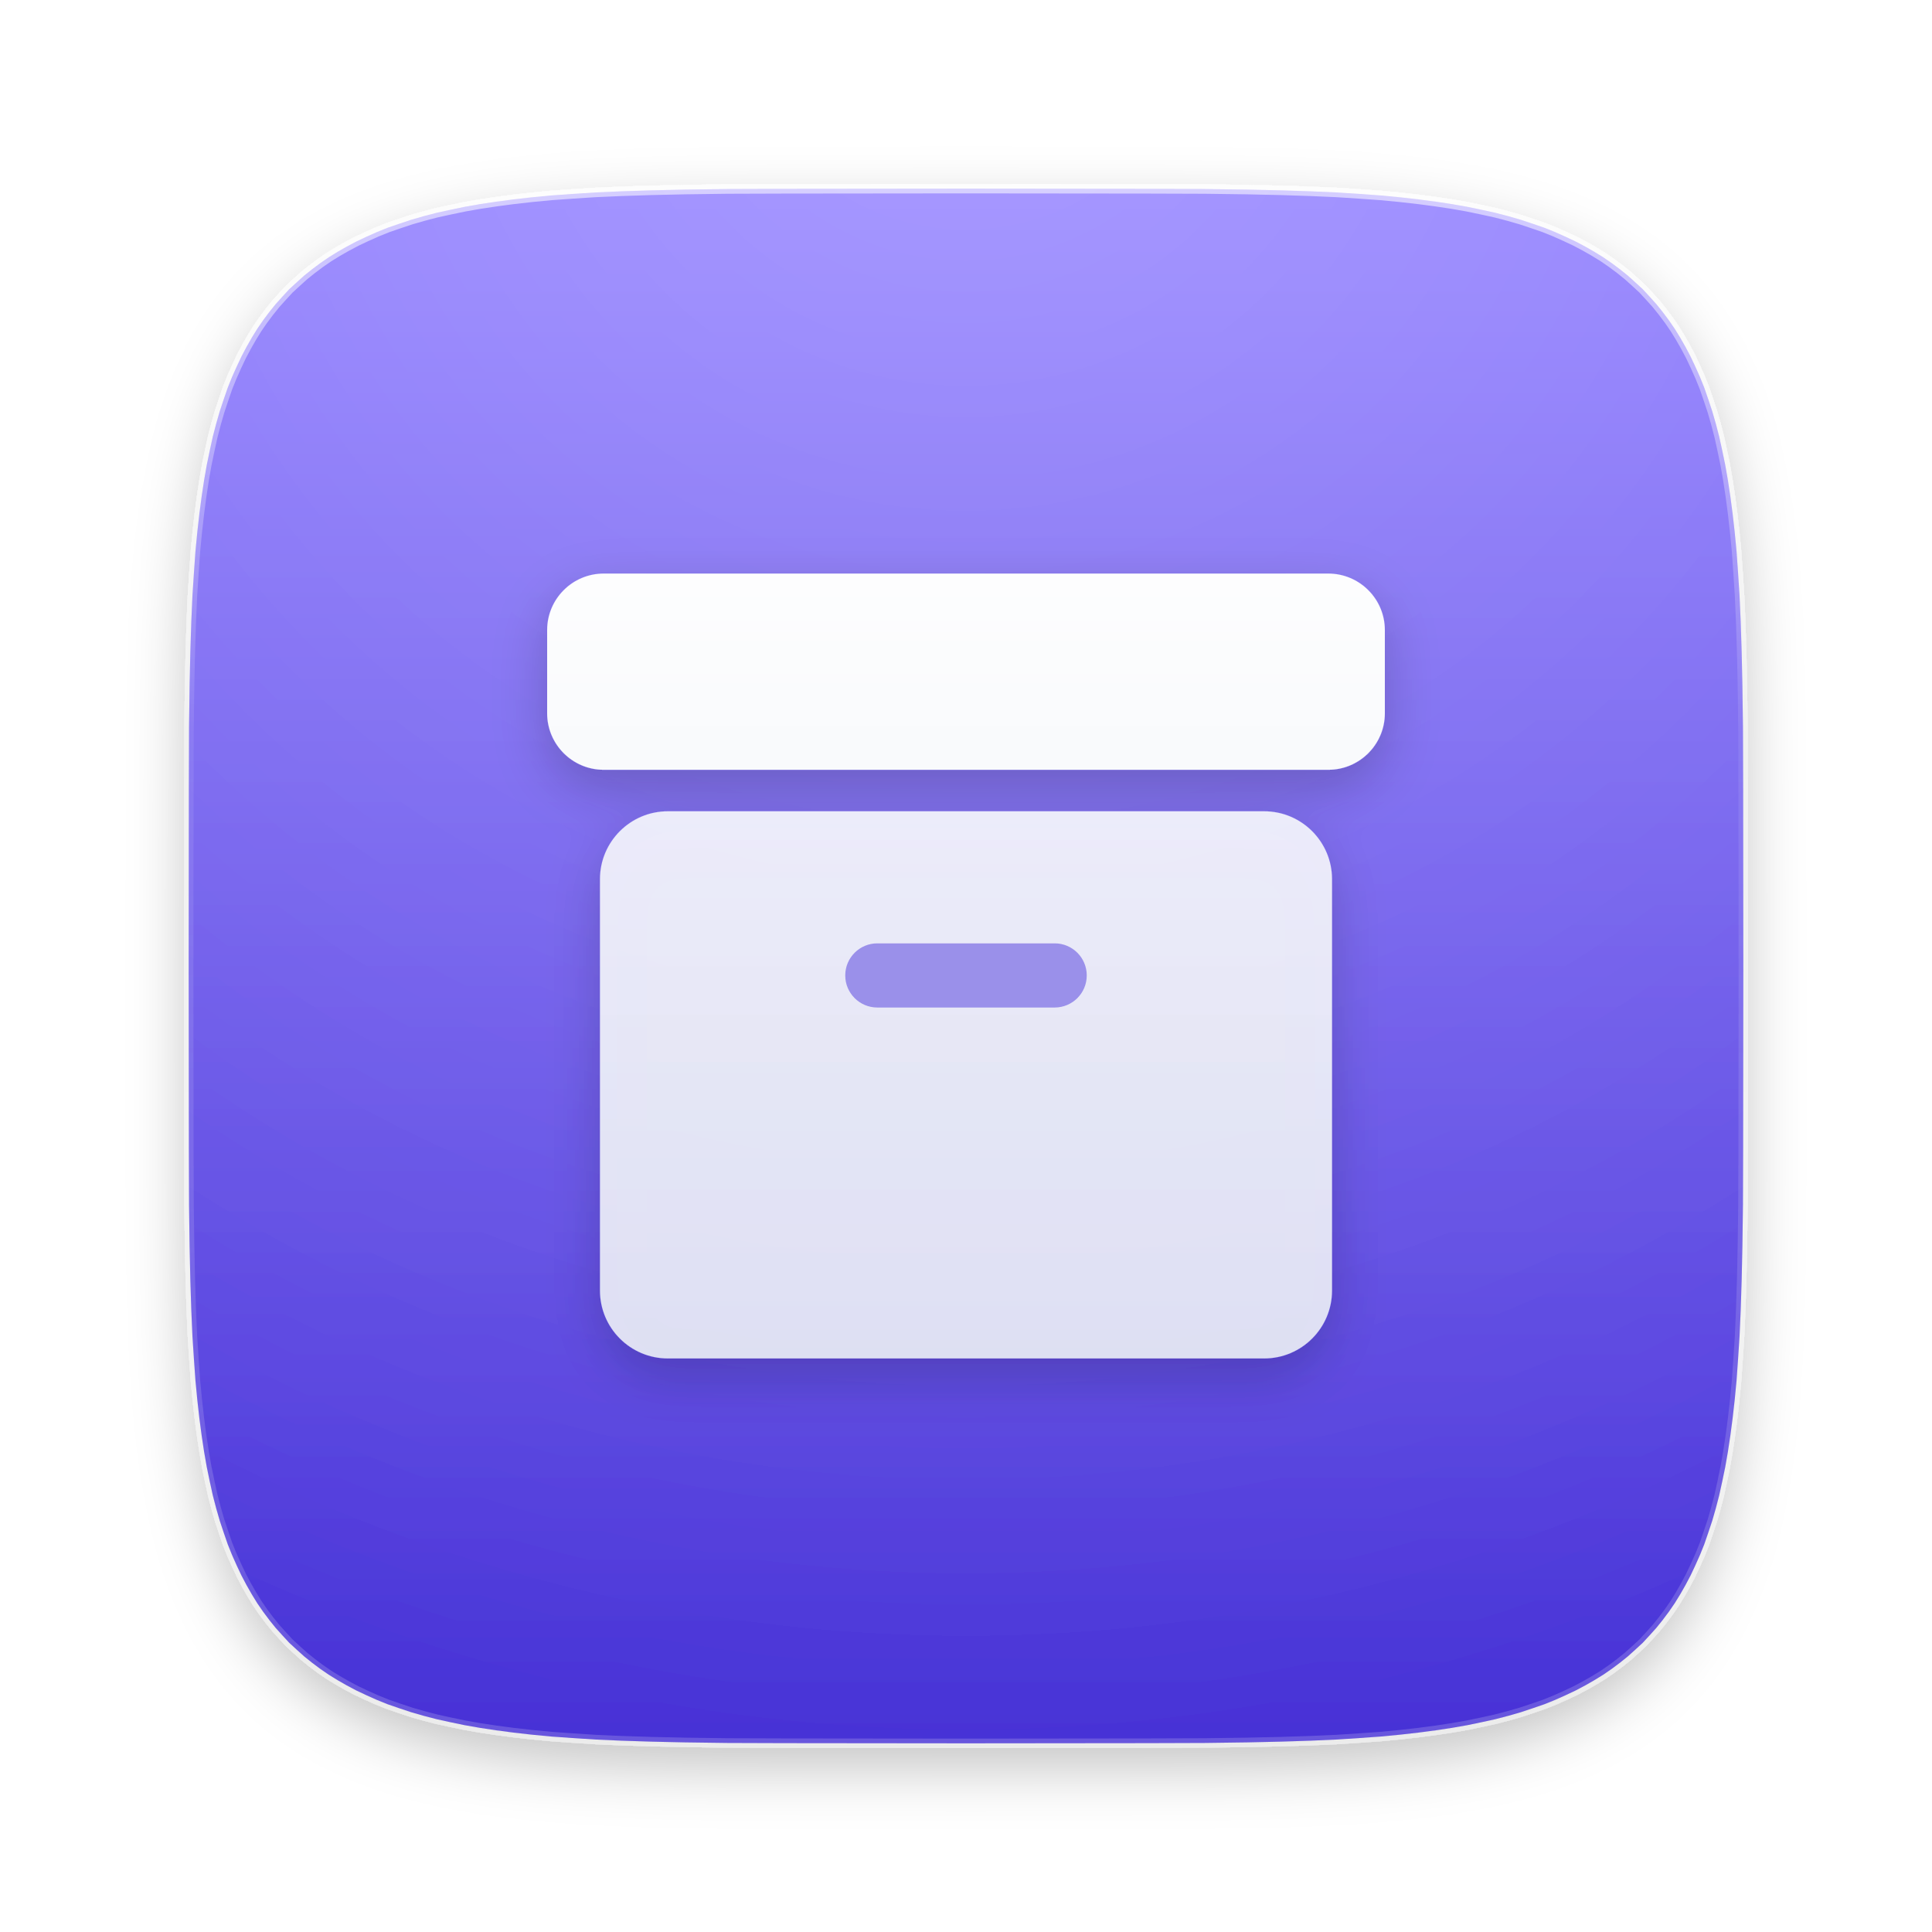
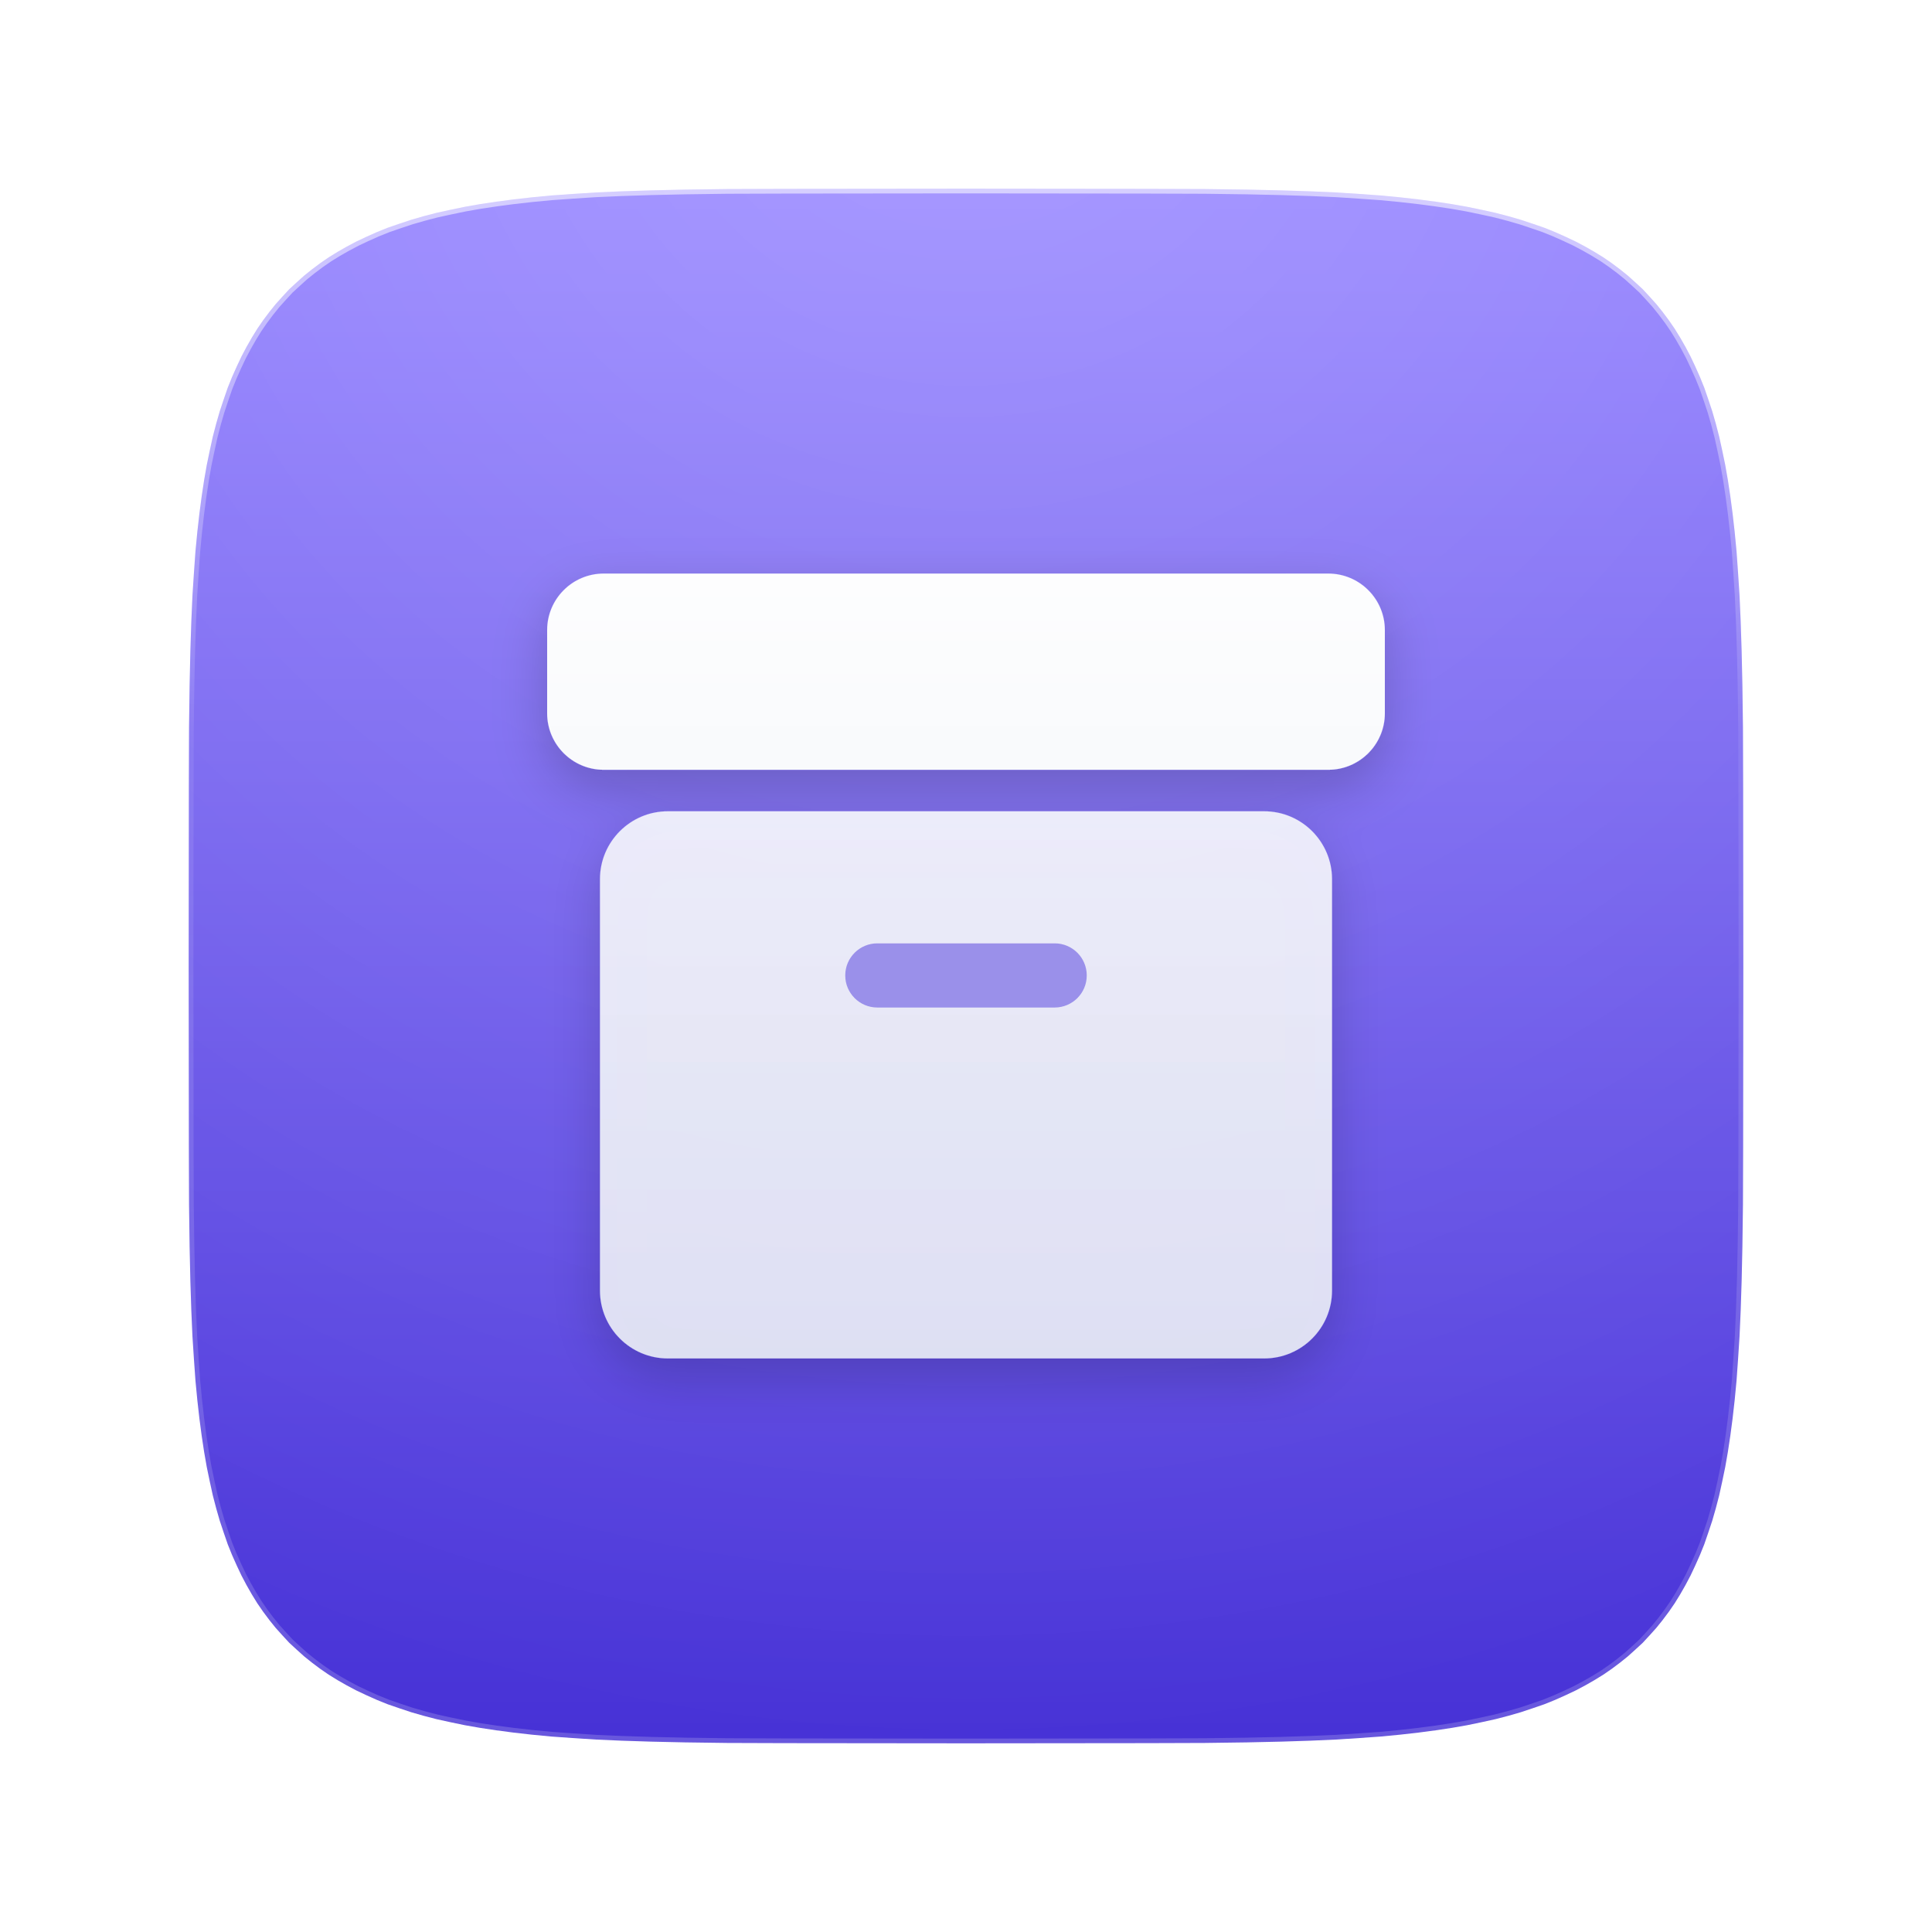
<svg xmlns="http://www.w3.org/2000/svg" width="1024" height="1024" viewBox="0 0 1024 1024">
  <defs>
    <clipPath id="body">
      <path d="M924.0,512.0 L923.9,608.0 L923.8,638.6 L923.5,660.9 L923.1,679.0 L922.6,694.5 L922.0,708.2 L921.2,720.5 L920.4,731.8 L919.4,742.2 L918.3,751.9 L917.1,761.0 L915.8,769.6 L914.4,777.6 L912.8,785.3 L911.2,792.6 L909.4,799.5 L907.5,806.1 L905.4,812.4 L903.3,818.5 L901.0,824.2 L898.5,829.8 L896.0,835.1 L893.3,840.2 L890.5,845.1 L887.6,849.8 L884.5,854.3 L881.2,858.7 L877.9,862.8 L874.3,866.8 L870.7,870.7 L866.8,874.3 L862.8,877.9 L858.7,881.2 L854.3,884.5 L849.8,887.6 L845.1,890.5 L840.2,893.3 L835.1,896.0 L829.8,898.5 L824.2,901.0 L818.5,903.3 L812.4,905.4 L806.1,907.5 L799.5,909.4 L792.6,911.2 L785.3,912.8 L777.6,914.4 L769.6,915.8 L761.0,917.1 L751.9,918.3 L742.2,919.4 L731.8,920.4 L720.5,921.2 L708.2,922.0 L694.5,922.6 L679.0,923.1 L660.9,923.5 L638.6,923.8 L608.0,923.9 L512.0,924.0 L416.0,923.9 L385.4,923.8 L363.1,923.5 L345.0,923.1 L329.5,922.6 L315.8,922.0 L303.5,921.2 L292.2,920.4 L281.8,919.4 L272.1,918.3 L263.0,917.1 L254.4,915.8 L246.4,914.4 L238.7,912.8 L231.4,911.2 L224.5,909.4 L217.9,907.5 L211.6,905.4 L205.5,903.3 L199.8,901.0 L194.2,898.5 L188.9,896.0 L183.8,893.3 L178.9,890.5 L174.2,887.6 L169.7,884.5 L165.3,881.2 L161.2,877.9 L157.2,874.3 L153.3,870.7 L149.7,866.8 L146.1,862.8 L142.8,858.7 L139.5,854.3 L136.4,849.8 L133.5,845.1 L130.7,840.2 L128.0,835.1 L125.5,829.8 L123.0,824.2 L120.7,818.5 L118.6,812.4 L116.5,806.1 L114.6,799.5 L112.8,792.6 L111.2,785.3 L109.6,777.6 L108.2,769.6 L106.9,761.0 L105.7,751.9 L104.6,742.2 L103.6,731.8 L102.8,720.5 L102.0,708.2 L101.4,694.5 L100.9,679.0 L100.5,660.9 L100.2,638.6 L100.1,608.0 L100.0,512.0 L100.1,416.0 L100.2,385.4 L100.5,363.1 L100.9,345.0 L101.4,329.5 L102.0,315.8 L102.8,303.5 L103.6,292.2 L104.6,281.8 L105.7,272.1 L106.9,263.0 L108.2,254.4 L109.6,246.4 L111.2,238.7 L112.8,231.4 L114.6,224.5 L116.5,217.9 L118.6,211.6 L120.7,205.5 L123.0,199.8 L125.5,194.2 L128.0,188.9 L130.7,183.8 L133.5,178.9 L136.4,174.2 L139.5,169.7 L142.8,165.3 L146.1,161.2 L149.7,157.2 L153.3,153.3 L157.2,149.7 L161.2,146.1 L165.3,142.8 L169.7,139.5 L174.2,136.4 L178.9,133.5 L183.8,130.7 L188.9,128.0 L194.2,125.5 L199.8,123.0 L205.5,120.7 L211.6,118.6 L217.9,116.5 L224.5,114.6 L231.4,112.8 L238.7,111.2 L246.4,109.6 L254.4,108.2 L263.0,106.9 L272.1,105.7 L281.8,104.6 L292.2,103.6 L303.5,102.8 L315.8,102.0 L329.5,101.4 L345.0,100.9 L363.1,100.5 L385.4,100.2 L416.0,100.1 L512.0,100.0 L608.0,100.1 L638.6,100.2 L660.9,100.5 L679.0,100.9 L694.5,101.4 L708.2,102.0 L720.5,102.8 L731.8,103.6 L742.2,104.6 L751.9,105.7 L761.0,106.9 L769.6,108.2 L777.6,109.6 L785.3,111.2 L792.6,112.8 L799.5,114.6 L806.1,116.5 L812.4,118.6 L818.5,120.7 L824.2,123.0 L829.8,125.5 L835.1,128.0 L840.2,130.7 L845.1,133.5 L849.8,136.4 L854.3,139.5 L858.7,142.8 L862.8,146.1 L866.8,149.7 L870.7,153.3 L874.3,157.2 L877.9,161.2 L881.2,165.3 L884.5,169.7 L887.6,174.2 L890.5,178.9 L893.3,183.8 L896.0,188.9 L898.5,194.2 L901.0,199.8 L903.3,205.5 L905.4,211.6 L907.5,217.9 L909.4,224.5 L911.2,231.4 L912.8,238.7 L914.4,246.4 L915.8,254.4 L917.1,263.0 L918.3,272.1 L919.4,281.8 L920.4,292.2 L921.2,303.5 L922.0,315.8 L922.6,329.5 L923.1,345.0 L923.5,363.1 L923.8,385.4 L923.9,416.0 Z" />
    </clipPath>
-     <filter id="drop" x="-20%" y="-20%" width="140%" height="150%">
-       <feGaussianBlur in="SourceAlpha" stdDeviation="16" />
-       <feOffset dy="12" />
-       <feComponentTransfer>
-         <feFuncA type="linear" slope="0.24" />
-       </feComponentTransfer>
-       <feMerge>
-         <feMergeNode />
-         <feMergeNode in="SourceGraphic" />
-       </feMerge>
-     </filter>
    <filter id="lift" x="-30%" y="-30%" width="160%" height="170%">
      <feGaussianBlur in="SourceAlpha" stdDeviation="14" />
      <feOffset dy="10" />
      <feComponentTransfer>
        <feFuncA type="linear" slope="0.2" />
      </feComponentTransfer>
      <feMerge>
        <feMergeNode />
        <feMergeNode in="SourceGraphic" />
      </feMerge>
    </filter>
    <radialGradient id="sky" cx="0.5" cy="0" r="0.9">
      <stop offset="0" stop-color="#fff" stop-opacity="0.22" />
      <stop offset="1" stop-color="#fff" stop-opacity="0" />
    </radialGradient>
    <linearGradient id="rim" x1="0" y1="0" x2="0" y2="1">
      <stop offset="0" stop-color="#fff" stop-opacity="0.55" />
      <stop offset="0.35" stop-color="#fff" stop-opacity="0.08" />
      <stop offset="1" stop-color="#fff" stop-opacity="0.18" />
    </linearGradient>
    <linearGradient id="ink" gradientUnits="userSpaceOnUse" x1="0" y1="260" x2="0" y2="760">
      <stop offset="0" stop-color="#ffffff" />
      <stop offset="1" stop-color="#e9edf5" />
    </linearGradient>
    <linearGradient id="bg" x1="0" y1="0" x2="0" y2="1">
      <stop offset="0" stop-color="#8f7dff" />
      <stop offset="1" stop-color="#4732d6" />
    </linearGradient>
  </defs>
-   <g filter="url(#drop)">
+   <g>
    <path d="M924.0,512.0 L923.9,608.0 L923.8,638.6 L923.5,660.9 L923.1,679.0 L922.6,694.5 L922.0,708.2 L921.2,720.5 L920.4,731.8 L919.4,742.2 L918.3,751.9 L917.1,761.0 L915.8,769.6 L914.4,777.6 L912.8,785.3 L911.2,792.6 L909.4,799.5 L907.5,806.1 L905.4,812.4 L903.3,818.5 L901.0,824.2 L898.5,829.8 L896.0,835.1 L893.3,840.2 L890.5,845.1 L887.6,849.8 L884.5,854.3 L881.2,858.7 L877.9,862.8 L874.3,866.8 L870.7,870.7 L866.8,874.3 L862.8,877.9 L858.7,881.2 L854.3,884.5 L849.8,887.6 L845.1,890.5 L840.2,893.3 L835.1,896.0 L829.8,898.5 L824.2,901.0 L818.5,903.3 L812.4,905.4 L806.1,907.5 L799.5,909.4 L792.6,911.2 L785.3,912.8 L777.6,914.4 L769.6,915.8 L761.0,917.1 L751.9,918.3 L742.2,919.4 L731.8,920.4 L720.5,921.2 L708.2,922.0 L694.5,922.6 L679.0,923.1 L660.9,923.5 L638.6,923.8 L608.0,923.9 L512.0,924.0 L416.0,923.9 L385.4,923.8 L363.1,923.5 L345.0,923.1 L329.5,922.6 L315.8,922.0 L303.5,921.2 L292.2,920.4 L281.8,919.4 L272.1,918.3 L263.0,917.1 L254.4,915.8 L246.4,914.4 L238.7,912.8 L231.4,911.2 L224.5,909.4 L217.9,907.5 L211.6,905.4 L205.5,903.3 L199.8,901.0 L194.2,898.5 L188.9,896.0 L183.8,893.3 L178.9,890.5 L174.2,887.6 L169.7,884.5 L165.3,881.2 L161.2,877.9 L157.2,874.3 L153.3,870.7 L149.7,866.8 L146.1,862.8 L142.8,858.7 L139.5,854.3 L136.4,849.8 L133.5,845.1 L130.7,840.2 L128.0,835.1 L125.5,829.8 L123.0,824.2 L120.7,818.5 L118.6,812.4 L116.5,806.1 L114.6,799.5 L112.8,792.6 L111.2,785.3 L109.6,777.6 L108.2,769.6 L106.9,761.0 L105.7,751.9 L104.6,742.2 L103.6,731.8 L102.8,720.5 L102.0,708.2 L101.4,694.5 L100.9,679.0 L100.5,660.9 L100.2,638.6 L100.1,608.0 L100.0,512.0 L100.1,416.0 L100.2,385.4 L100.5,363.1 L100.9,345.0 L101.4,329.5 L102.0,315.8 L102.8,303.5 L103.6,292.2 L104.6,281.8 L105.7,272.1 L106.9,263.0 L108.2,254.4 L109.6,246.4 L111.2,238.7 L112.8,231.4 L114.6,224.5 L116.5,217.9 L118.6,211.6 L120.7,205.5 L123.0,199.8 L125.5,194.2 L128.0,188.9 L130.7,183.8 L133.5,178.9 L136.4,174.2 L139.5,169.7 L142.8,165.3 L146.1,161.2 L149.7,157.2 L153.3,153.3 L157.2,149.7 L161.2,146.1 L165.3,142.8 L169.7,139.5 L174.2,136.4 L178.9,133.5 L183.8,130.7 L188.9,128.0 L194.2,125.5 L199.8,123.0 L205.5,120.7 L211.6,118.6 L217.9,116.5 L224.5,114.6 L231.4,112.8 L238.7,111.2 L246.4,109.6 L254.4,108.2 L263.0,106.9 L272.1,105.7 L281.8,104.6 L292.2,103.6 L303.5,102.8 L315.8,102.0 L329.5,101.4 L345.0,100.9 L363.1,100.5 L385.4,100.2 L416.0,100.1 L512.0,100.0 L608.0,100.1 L638.6,100.2 L660.9,100.5 L679.0,100.9 L694.5,101.4 L708.2,102.0 L720.5,102.8 L731.8,103.6 L742.2,104.6 L751.9,105.7 L761.0,106.9 L769.6,108.2 L777.6,109.6 L785.3,111.2 L792.6,112.8 L799.5,114.6 L806.1,116.5 L812.4,118.6 L818.5,120.7 L824.2,123.0 L829.8,125.5 L835.1,128.0 L840.2,130.7 L845.1,133.5 L849.8,136.4 L854.3,139.5 L858.7,142.8 L862.8,146.1 L866.8,149.7 L870.7,153.3 L874.3,157.2 L877.9,161.2 L881.2,165.3 L884.5,169.7 L887.6,174.2 L890.5,178.9 L893.3,183.8 L896.0,188.9 L898.5,194.2 L901.0,199.8 L903.3,205.5 L905.4,211.6 L907.5,217.9 L909.4,224.5 L911.2,231.4 L912.8,238.7 L914.4,246.4 L915.8,254.4 L917.1,263.0 L918.3,272.1 L919.4,281.8 L920.4,292.2 L921.2,303.5 L922.0,315.8 L922.6,329.5 L923.1,345.0 L923.5,363.1 L923.8,385.4 L923.9,416.0 Z" fill="url(#bg)" />
    <g clip-path="url(#body)">
      <rect width="1024" height="1024" fill="url(#sky)" />
      <g filter="url(#lift)">
        <rect x="290" y="304" width="444" height="104" rx="30" fill="url(#ink)" />
        <rect x="318" y="430" width="388" height="290" rx="36" fill="url(#ink)" fill-opacity="0.9" />
        <rect x="448" y="500" width="128" height="34" rx="17" fill="#5a47e0" fill-opacity="0.55" />
      </g>
    </g>
    <path d="M924.0,512.0 L923.9,608.0 L923.8,638.6 L923.5,660.9 L923.1,679.0 L922.6,694.5 L922.0,708.2 L921.2,720.5 L920.4,731.8 L919.4,742.2 L918.3,751.9 L917.1,761.0 L915.8,769.6 L914.4,777.6 L912.8,785.3 L911.2,792.6 L909.4,799.5 L907.5,806.1 L905.4,812.4 L903.3,818.5 L901.0,824.2 L898.5,829.8 L896.0,835.1 L893.3,840.2 L890.5,845.1 L887.6,849.8 L884.5,854.3 L881.2,858.7 L877.9,862.8 L874.3,866.8 L870.7,870.7 L866.8,874.3 L862.8,877.9 L858.7,881.2 L854.3,884.5 L849.8,887.6 L845.1,890.5 L840.2,893.3 L835.1,896.0 L829.8,898.5 L824.2,901.0 L818.5,903.3 L812.4,905.4 L806.1,907.5 L799.5,909.4 L792.6,911.2 L785.3,912.8 L777.6,914.4 L769.6,915.8 L761.0,917.1 L751.9,918.3 L742.2,919.4 L731.8,920.4 L720.5,921.2 L708.2,922.0 L694.5,922.6 L679.0,923.1 L660.9,923.5 L638.6,923.8 L608.0,923.9 L512.0,924.0 L416.0,923.9 L385.4,923.8 L363.1,923.5 L345.0,923.1 L329.5,922.6 L315.8,922.0 L303.5,921.2 L292.2,920.4 L281.8,919.4 L272.1,918.3 L263.0,917.1 L254.4,915.8 L246.4,914.4 L238.7,912.8 L231.4,911.2 L224.5,909.4 L217.9,907.5 L211.6,905.4 L205.5,903.3 L199.8,901.0 L194.2,898.5 L188.9,896.0 L183.8,893.3 L178.9,890.5 L174.2,887.6 L169.7,884.5 L165.3,881.2 L161.2,877.9 L157.2,874.3 L153.3,870.7 L149.7,866.8 L146.1,862.8 L142.8,858.7 L139.5,854.3 L136.4,849.8 L133.5,845.1 L130.7,840.2 L128.0,835.1 L125.5,829.8 L123.0,824.2 L120.7,818.5 L118.6,812.4 L116.5,806.1 L114.6,799.5 L112.8,792.6 L111.2,785.3 L109.6,777.6 L108.2,769.6 L106.9,761.0 L105.7,751.9 L104.6,742.2 L103.6,731.8 L102.8,720.5 L102.0,708.2 L101.4,694.5 L100.9,679.0 L100.5,660.9 L100.2,638.6 L100.1,608.0 L100.0,512.0 L100.1,416.0 L100.2,385.4 L100.5,363.1 L100.9,345.0 L101.4,329.5 L102.0,315.8 L102.8,303.5 L103.6,292.2 L104.6,281.8 L105.7,272.1 L106.9,263.0 L108.2,254.4 L109.6,246.4 L111.2,238.7 L112.8,231.4 L114.6,224.5 L116.5,217.9 L118.6,211.6 L120.7,205.5 L123.0,199.8 L125.5,194.2 L128.0,188.9 L130.7,183.8 L133.5,178.9 L136.4,174.2 L139.5,169.7 L142.8,165.3 L146.1,161.2 L149.7,157.2 L153.3,153.3 L157.2,149.7 L161.2,146.1 L165.3,142.8 L169.7,139.5 L174.2,136.4 L178.9,133.5 L183.8,130.7 L188.9,128.0 L194.2,125.5 L199.8,123.0 L205.5,120.7 L211.6,118.6 L217.9,116.5 L224.5,114.6 L231.4,112.8 L238.7,111.2 L246.4,109.6 L254.4,108.2 L263.0,106.9 L272.1,105.7 L281.8,104.6 L292.2,103.6 L303.5,102.8 L315.8,102.0 L329.5,101.4 L345.0,100.9 L363.1,100.5 L385.4,100.2 L416.0,100.1 L512.0,100.0 L608.0,100.1 L638.6,100.2 L660.9,100.5 L679.0,100.9 L694.5,101.4 L708.2,102.0 L720.5,102.8 L731.8,103.6 L742.2,104.6 L751.9,105.7 L761.0,106.9 L769.6,108.2 L777.6,109.6 L785.3,111.2 L792.6,112.8 L799.5,114.6 L806.1,116.5 L812.4,118.6 L818.5,120.7 L824.2,123.0 L829.8,125.5 L835.1,128.0 L840.2,130.7 L845.1,133.5 L849.8,136.4 L854.3,139.5 L858.7,142.8 L862.8,146.1 L866.8,149.7 L870.7,153.3 L874.3,157.2 L877.9,161.2 L881.2,165.3 L884.5,169.7 L887.6,174.2 L890.5,178.9 L893.3,183.8 L896.0,188.9 L898.5,194.2 L901.0,199.8 L903.3,205.5 L905.4,211.6 L907.5,217.9 L909.4,224.5 L911.2,231.4 L912.8,238.7 L914.4,246.4 L915.8,254.4 L917.1,263.0 L918.3,272.1 L919.4,281.8 L920.4,292.2 L921.2,303.5 L922.0,315.8 L922.6,329.5 L923.1,345.0 L923.5,363.1 L923.8,385.4 L923.9,416.0 Z" fill="none" stroke="url(#rim)" stroke-width="5" />
  </g>
</svg>
